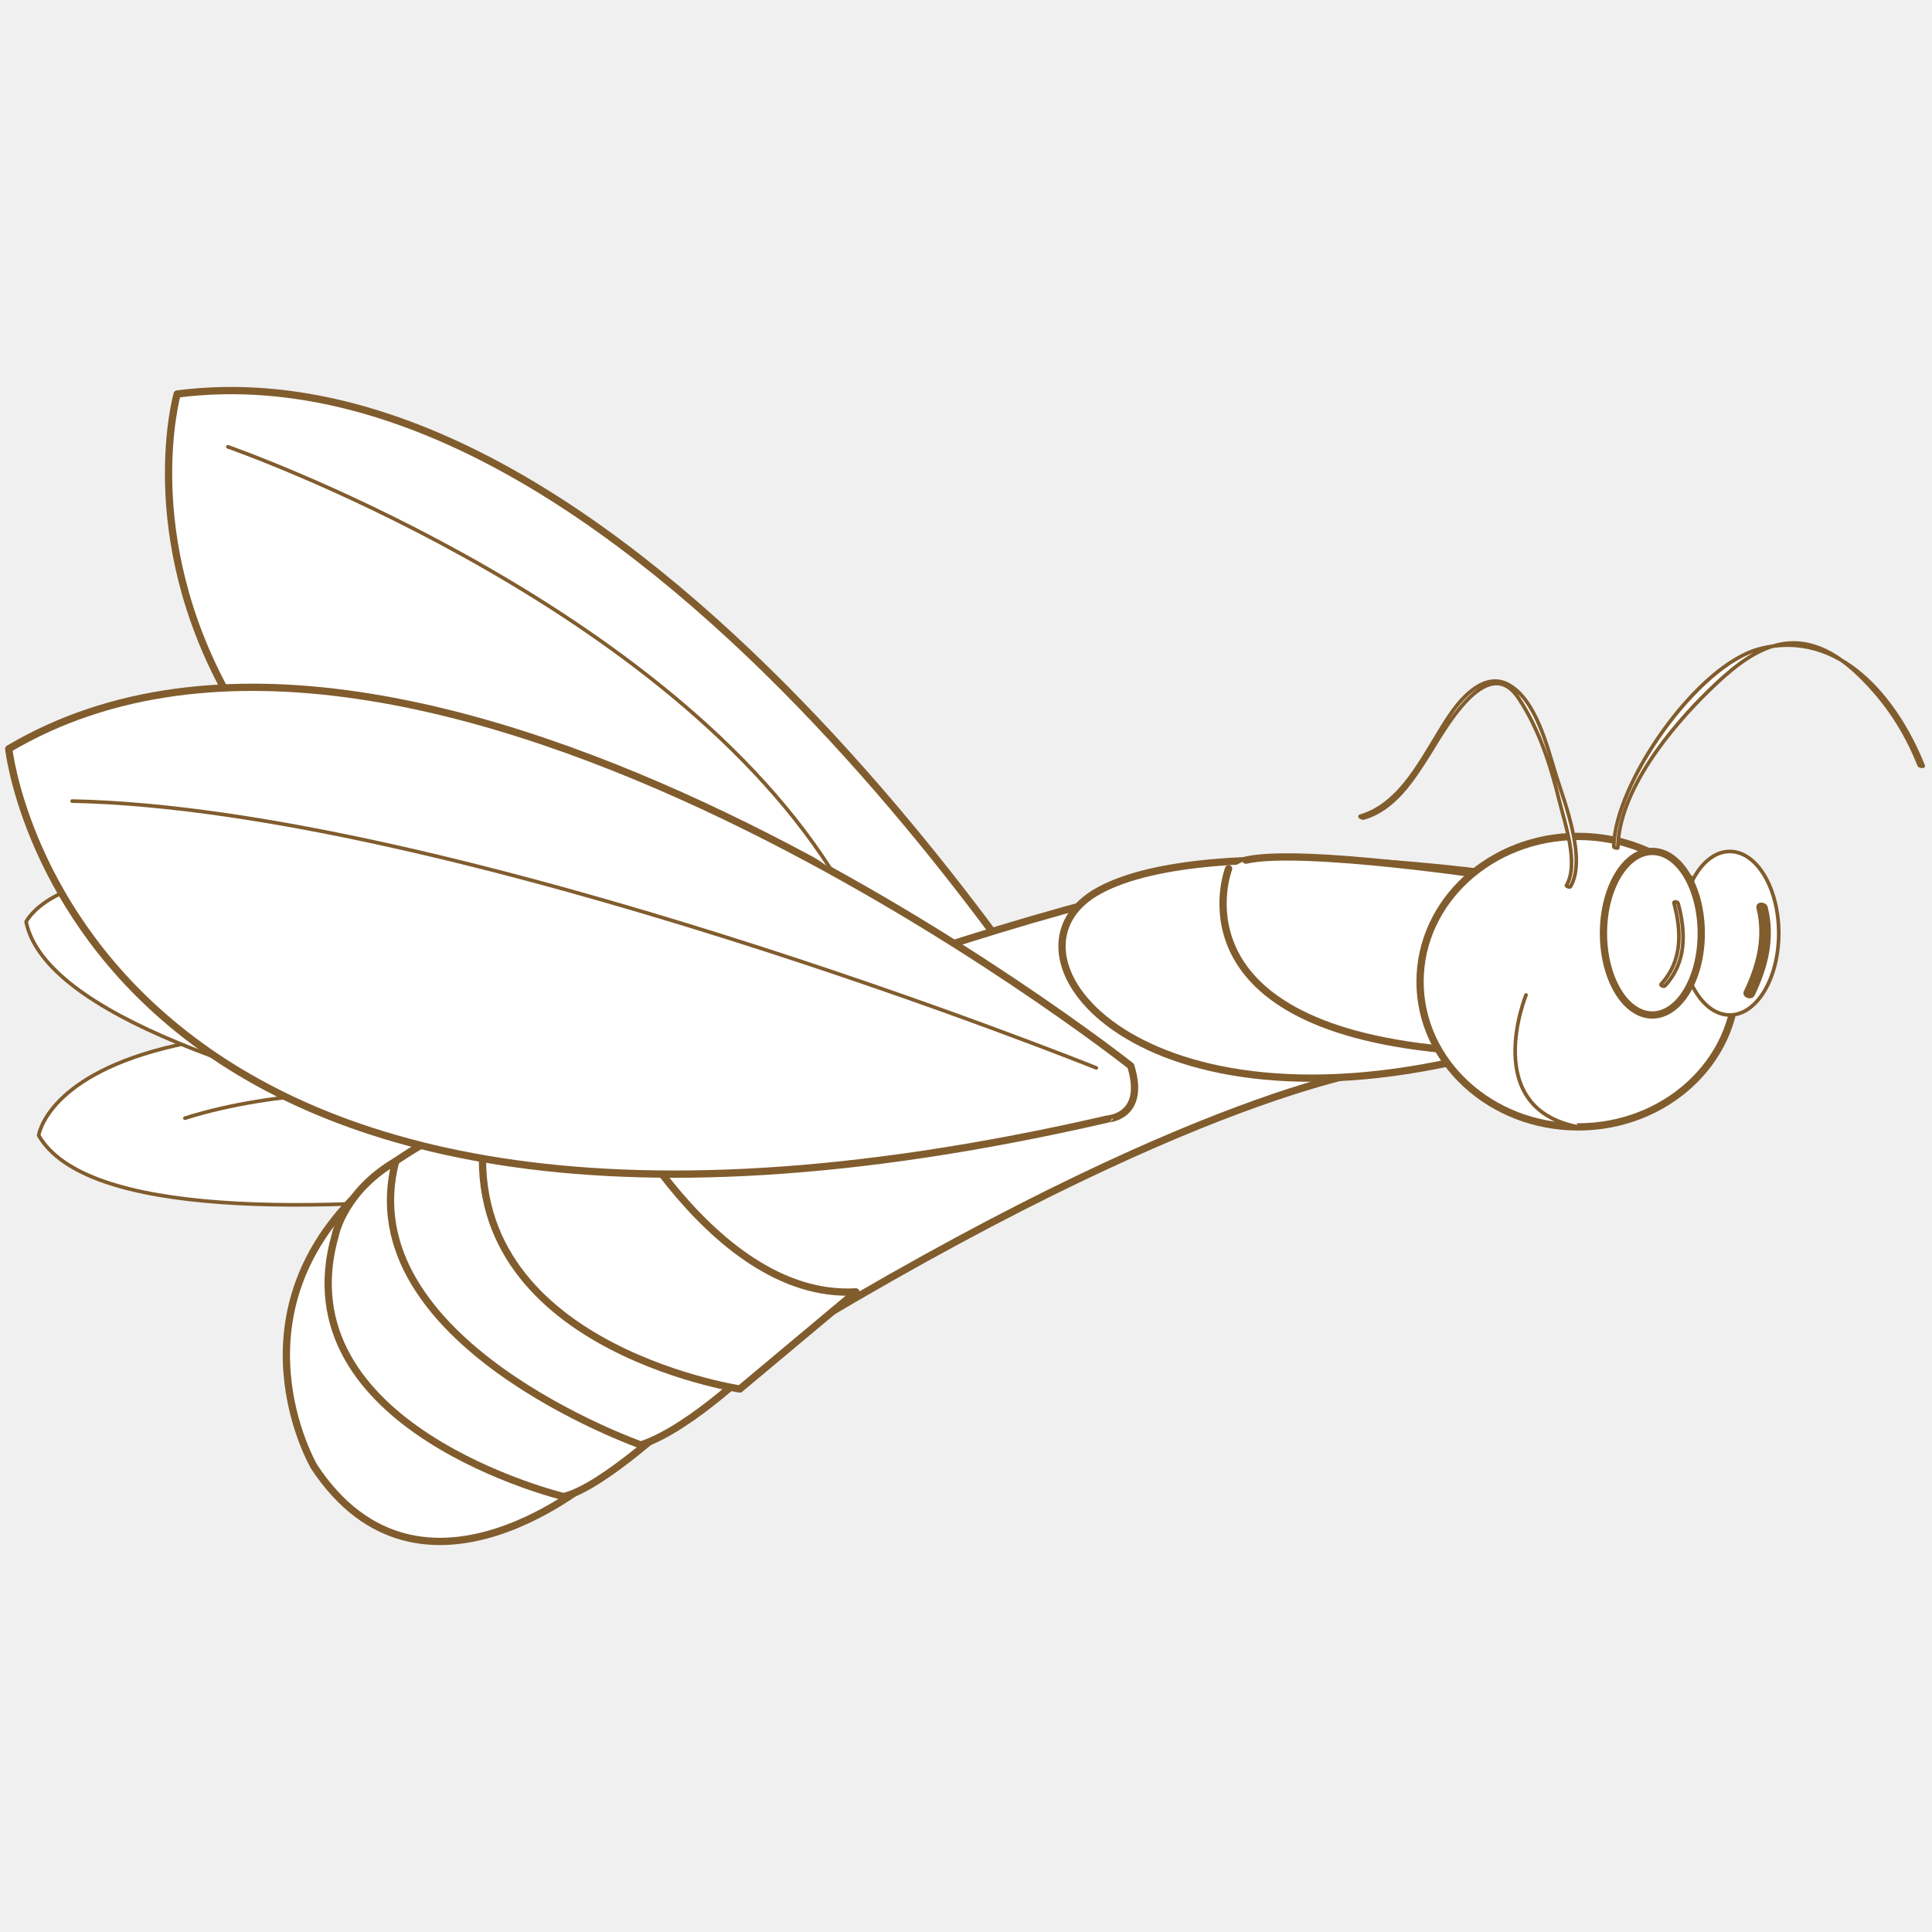
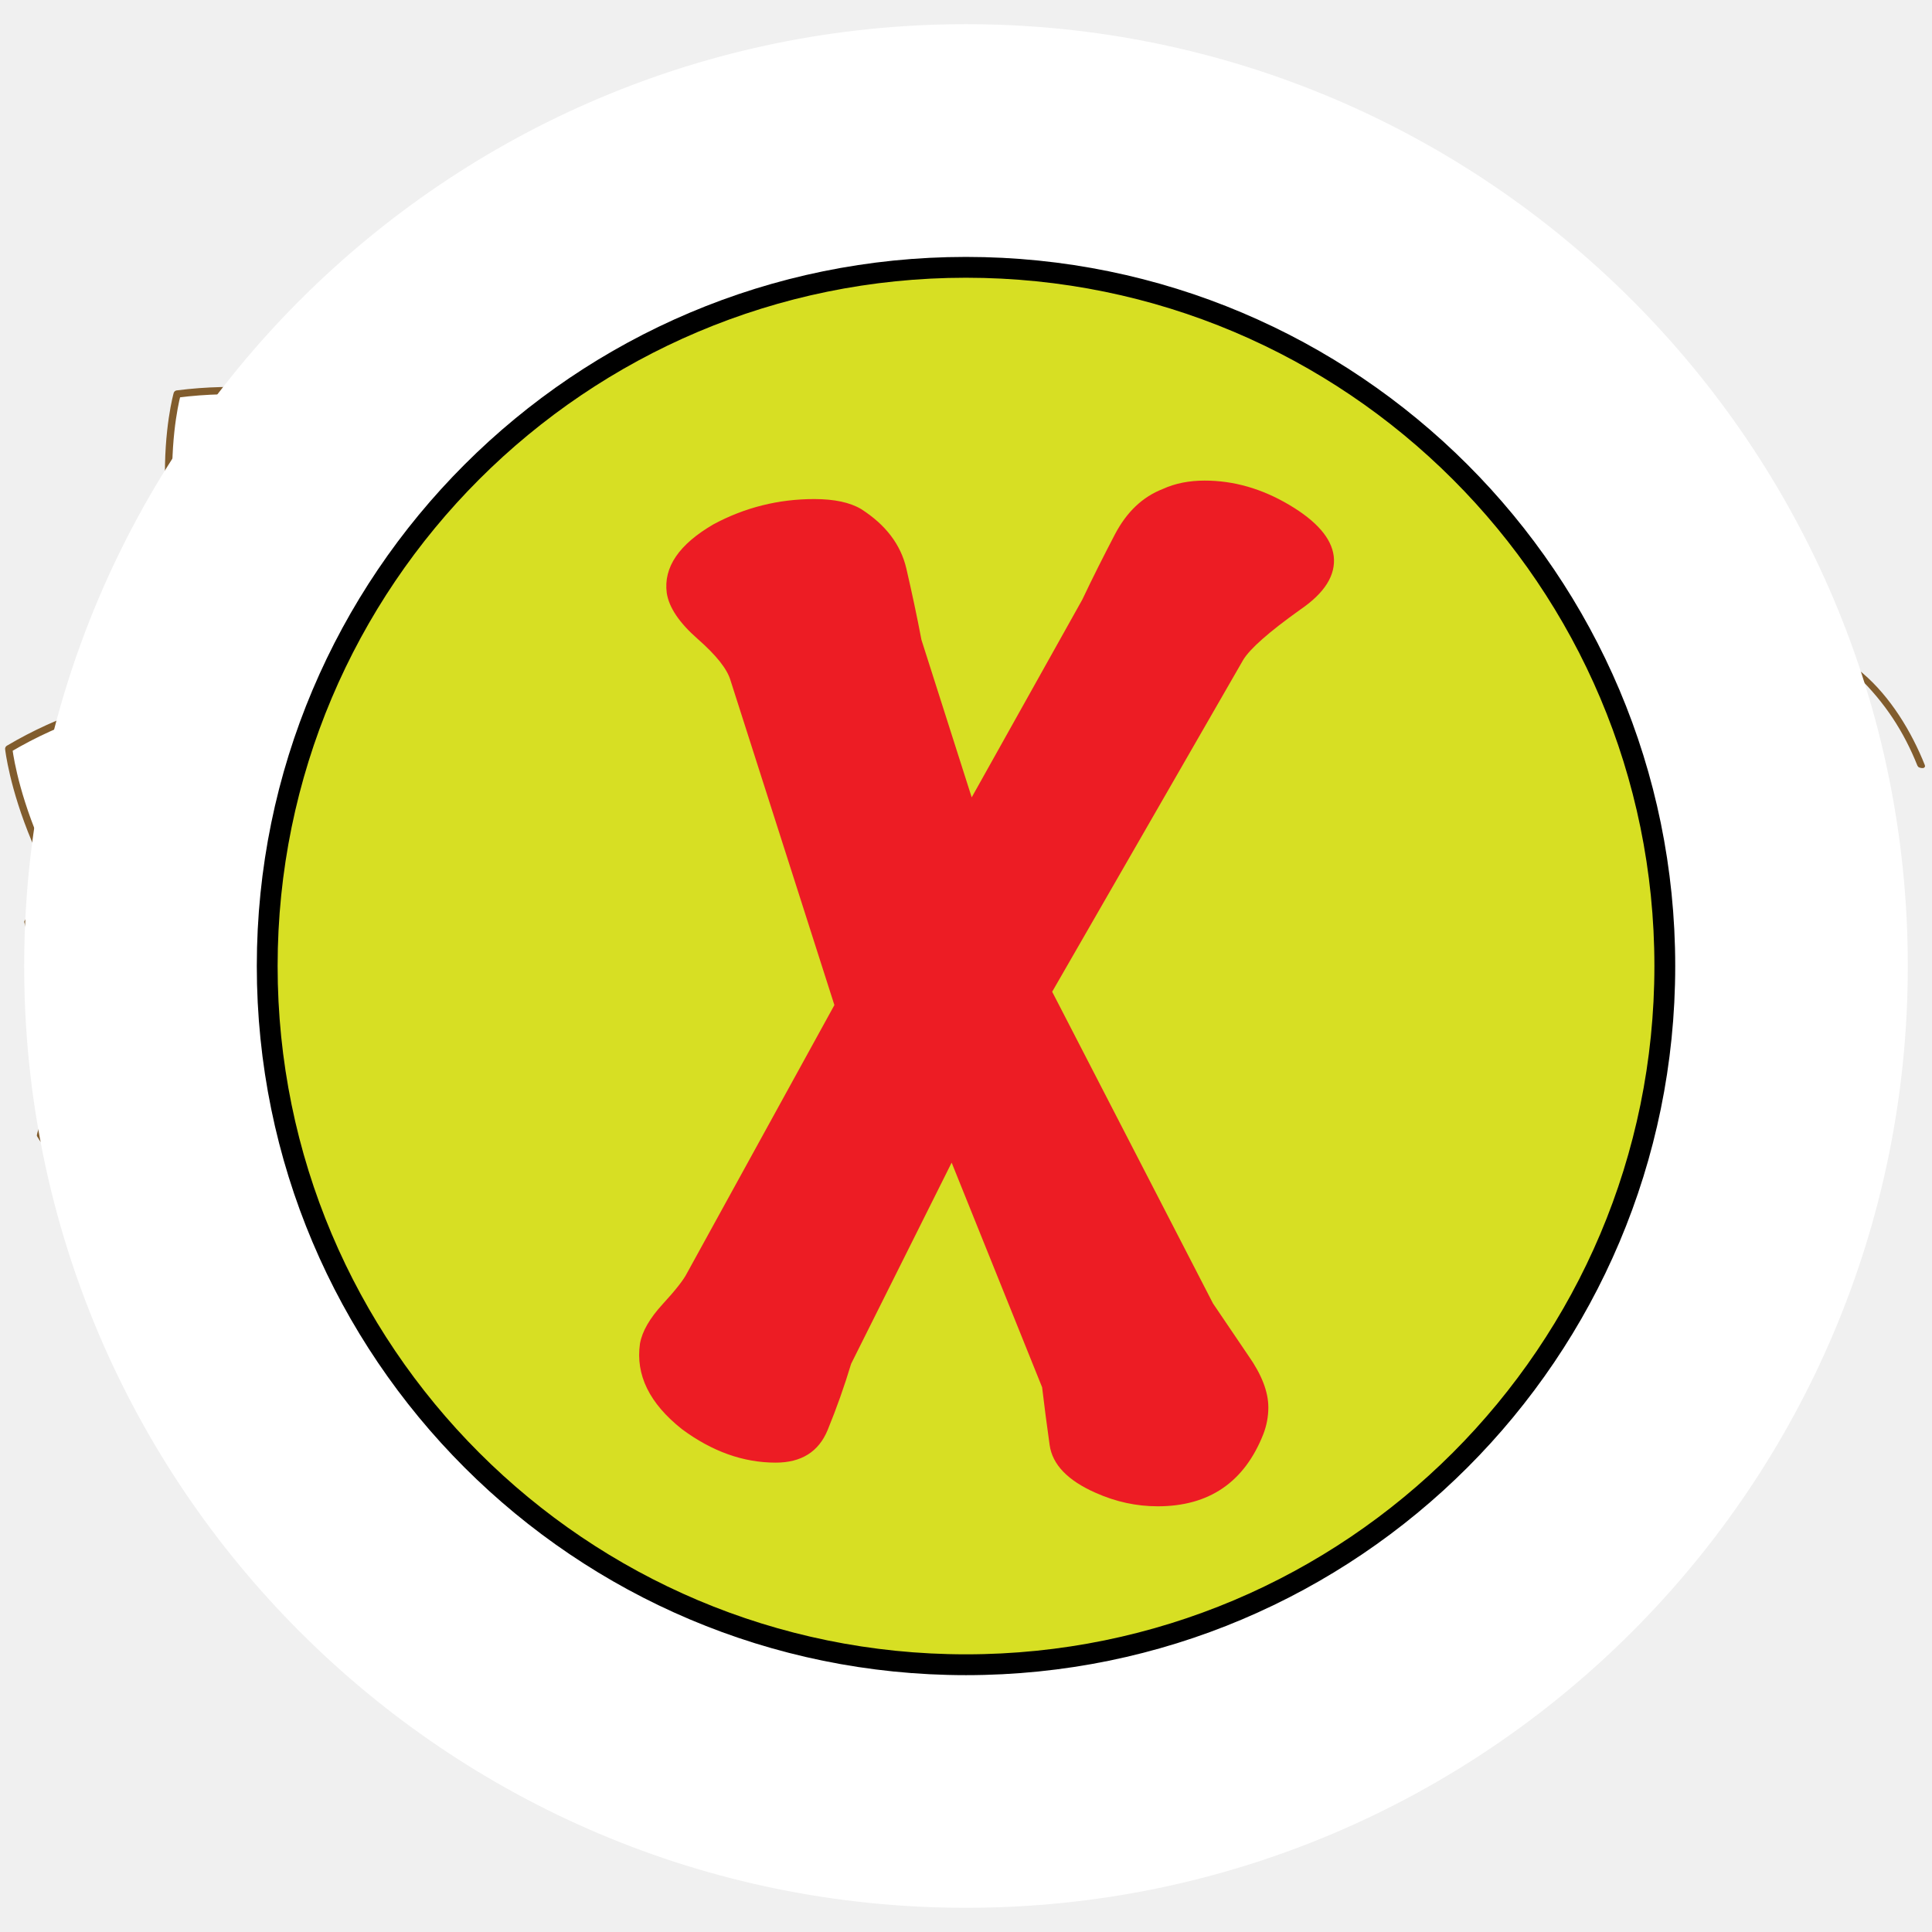
<svg xmlns="http://www.w3.org/2000/svg" version="1.1" id="svg_2_1" x="0px" y="0px" width="85.04px" height="85.04px" viewBox="0 0 85.04 85.04" enable-background="new 0 0 85.04 85.04" xml:space="preserve">
  <path fill="#FFFFFF" stroke="#815C2D" stroke-width="0.16" stroke-linecap="round" stroke-linejoin="round" d="M41.844,49.41  c0,0-35.98,7.76-40.142,0.568C1.702,49.978,3.025,39.945,41.844,49.41z" />
  <path fill="#FFFFFF" stroke="#815C2D" stroke-width="0.16" stroke-linecap="round" stroke-linejoin="round" d="M17.039,48.083  c0,0-4.738-0.185-8.899,1.136" />
  <path fill="#FFFFFF" stroke="#815C2D" stroke-width="0.32" stroke-linecap="round" stroke-linejoin="round" d="M48.532,48.122  c0,0-20.032-33.442-40.734-30.779c0,0-6.98,24.64,38.96,32.459C46.758,49.801,48.371,50.349,48.532,48.122z" />
  <path fill="#FFFFFF" stroke="#815C2D" stroke-width="0.16" stroke-linecap="round" stroke-linejoin="round" d="M1.148,40.575  c0,0,4.425-9.105,38.27,12.124C39.417,52.699,2.829,48.717,1.148,40.575" />
  <path fill="#FFFFFF" stroke="#815C2D" stroke-width="0.32" stroke-linecap="round" stroke-linejoin="round" d="M35.974,58.117  c0,0-9.468-2.458-11.549-10.033c0,0,22.34-9.655,34.081-10.223c0,0,0.755,8.711,2.838,9.087  C61.343,46.948,53.773,47.519,35.974,58.117z" />
  <path fill="#FFFFFF" stroke="#815C2D" stroke-width="0.32" stroke-linecap="round" stroke-linejoin="round" d="M66.768,38.618  c0,0-13.442-2.085-18.367,0.57c-4.925,2.648,1.324,10.977,16.284,7.384C64.685,46.572,62.792,39.562,66.768,38.618z" />
  <path fill="#FFFFFF" stroke="#815C2D" stroke-width="0.32" stroke-linecap="round" stroke-linejoin="round" d="M54.08,38.236  c0,0-2.65,6.819,9.467,7.955c0,0-1.703-7.955,2.465-7.573c0,0-8.712-1.325-11.174-0.757" />
  <ellipse fill="#FFFFFF" stroke="#815C2D" stroke-width="0.32" stroke-linecap="round" stroke-linejoin="round" cx="69.465" cy="43.209" rx="6.959" ry="6.393" />
  <path fill="#FFFFFF" stroke="#815C2D" stroke-width="0.16" stroke-linecap="round" stroke-linejoin="round" d="M73.988,41.079  c0,1.987,0.964,3.597,2.151,3.597c1.19,0,2.155-1.61,2.155-3.597c0-1.986-0.965-3.601-2.155-3.601  C74.952,37.478,73.988,39.094,73.988,41.079z" />
  <path fill="#FFFFFF" stroke="#815C2D" stroke-width="0.32" stroke-linecap="round" stroke-linejoin="round" d="M70.579,41.079  c0,1.987,0.963,3.597,2.151,3.597c1.189,0,2.153-1.61,2.153-3.597c0-1.986-0.964-3.601-2.153-3.601  C71.542,37.478,70.579,39.094,70.579,41.079z" />
  <path fill="#FFFFFF" stroke="#815C2D" stroke-width="0.16" stroke-linecap="round" stroke-linejoin="round" d="M68.949,38.976  c0.561-0.957-0.069-2.739-0.311-3.72c-0.381-1.558-0.903-3.202-1.809-4.541c-1.398-2.079-3.354,1.584-3.931,2.488  c-0.717,1.128-1.523,2.41-2.873,2.8c-0.049,0.021-0.212-0.06-0.149-0.077c2.009-0.581,2.94-3.063,4.062-4.626  c0.524-0.727,1.466-1.698,2.453-1.169c1.233,0.664,1.739,2.839,2.112,4.03c0.371,1.164,1.335,3.66,0.626,4.862  C69.098,39.074,68.927,39.008,68.949,38.976L68.949,38.976z" />
  <path fill="#FFFFFF" stroke="#815C2D" stroke-width="0.16" stroke-linecap="round" stroke-linejoin="round" d="M71.032,37.267  c0.038-2.757,3.658-8.012,6.452-8.716c3.487-0.886,5.994,2.206,7.17,5.165c0.012,0.029-0.162,0.011-0.179-0.038  c-0.61-1.529-1.451-2.81-2.643-3.965c-2.779-2.69-4.874-1.006-6.616,0.688c-1.682,1.638-3.97,4.409-4.004,6.917  C71.212,37.341,71.032,37.319,71.032,37.267L71.032,37.267z" />
  <path fill="#FFFFFF" stroke="#815C2D" stroke-width="0.32" stroke-linecap="round" stroke-linejoin="round" d="M13.82,64.55  c0,0-3.976-6.809,2.459-12.491c0,0-0.376,11.926,10.038,12.868C26.317,64.927,18.555,71.745,13.82,64.55z" />
  <path fill="#FFFFFF" stroke="#815C2D" stroke-width="0.32" stroke-linecap="round" stroke-linejoin="round" d="M24.801,65.873  c0,0-12.5-3.023-10.035-11.54c0,0,0.381-1.893,2.651-3.219c0,0,10.982,13.06,12.497,11.165  C29.914,62.279,26.506,65.498,24.801,65.873z" />
  <path fill="#FFFFFF" stroke="#815C2D" stroke-width="0.32" stroke-linecap="round" stroke-linejoin="round" d="M28.208,63.603  c0,0-12.875-4.539-10.792-12.489c0,0,3.219-2.271,5.493-2.271L33.51,59.821C33.511,59.821,30.481,62.849,28.208,63.603z" />
  <path fill="#FFFFFF" stroke="#815C2D" stroke-width="0.32" stroke-linecap="round" stroke-linejoin="round" d="M32.565,61.139  c0,0-12.875-1.944-11.173-11.854l4.925-2.142c0,0,4.732,10.11,11.358,9.721L32.565,61.139z" />
  <path fill="#FFFFFF" stroke="#815C2D" stroke-width="0.32" stroke-linecap="round" stroke-linejoin="round" d="M49.771,46.916  c0,0-31.244-24.702-49.386-13.955c0,0,2.911,26.762,48.385,16.291C48.77,49.251,50.469,49.151,49.771,46.916z" />
  <path fill="#FFFFFF" stroke="#815C2D" stroke-width="0.16" stroke-linecap="round" stroke-linejoin="round" d="M48.255,47.005  c0,0-28.367-11.405-45.079-11.744" />
  <path fill="#FFFFFF" stroke="#815C2D" stroke-width="0.16" stroke-linecap="round" stroke-linejoin="round" d="M10.029,19.667  c0,0,18.786,6.523,26.518,18.557" />
  <path fill="#FFFFFF" stroke="#815C2D" stroke-width="0.16" stroke-linecap="round" stroke-linejoin="round" d="M73.866,39.765  c0.345,1.284,0.371,2.594-0.578,3.624c-0.05,0.056-0.223-0.017-0.169-0.073c0.938-1.019,0.901-2.307,0.563-3.57  C73.661,39.67,73.847,39.692,73.866,39.765L73.866,39.765z" />
  <path fill="#FFFFFF" stroke="#815C2D" stroke-width="0.32" stroke-linecap="round" stroke-linejoin="round" d="M77.652,39.956  c0.332,1.329,0.017,2.583-0.567,3.797c-0.036,0.068-0.213,0.01-0.185-0.05c0.578-1.199,0.895-2.449,0.565-3.771  C77.448,39.86,77.632,39.885,77.652,39.956L77.652,39.956z" />
  <path fill="#FFFFFF" stroke="#815C2D" stroke-width="0.16" stroke-linecap="round" stroke-linejoin="round" d="M67.171,43.796  c0,0-2.039,4.981,2.294,5.806" />
+   <g id="clickMark_2_1" class="none">
+     <path fill="#FFFFFF" d="M83.975,42.521c0,22.892-18.561,41.454-41.458,41.454c-22.893,0-41.453-18.562-41.453-41.454 C1.065,19.623,19.625,1.064,42.519,1.064C65.415,1.064,83.975,19.623,83.975,42.521z" />
+     <path fill="none" stroke="#000000" stroke-width="0.945" d="M42.519,73.262c16.977,0,30.746-13.76,30.746-30.741 c0-16.98-13.769-30.74-30.746-30.74c-16.979,0-30.743,13.76-30.743,30.74C11.774,59.502,25.54,73.262,42.519,73.262z" />
+     <path fill="#D7DF23" d="M42.519,73.262c16.977,0,30.746-13.76,30.746-30.741c0-16.98-13.769-30.74-30.746-30.74 c-16.979,0-30.743,13.76-30.743,30.74C11.774,59.502,25.54,73.262,42.519,73.262" />
+     <path fill="none" stroke="#000000" stroke-width="0.888" d="M42.519,73.262c16.977,0,30.746-13.76,30.746-30.741 c0-16.98-13.769-30.74-30.746-30.74c-16.979,0-30.743,13.76-30.743,30.74C11.774,59.502,25.54,73.262,42.519,73.262" />
+     <path fill="#ED1C24" d="M58.706,24.476c0.098,0.837-0.395,1.623-1.477,2.36c-1.377,0.983-2.213,1.721-2.508,2.211l-8.408,14.606 l7.08,13.721c0.1,0.148,0.615,0.91,1.549,2.287c0.591,0.838,0.886,1.6,0.886,2.287c0,0.395-0.071,0.789-0.222,1.182 c-0.836,2.113-2.387,3.172-4.646,3.172c-0.937,0-1.846-0.197-2.731-0.592c-1.229-0.541-1.904-1.242-2.027-2.102 c-0.122-0.861-0.232-1.707-0.332-2.545l-3.982-9.888l-4.424,8.854c-0.295,0.982-0.64,1.953-1.033,2.914 c-0.395,0.959-1.157,1.437-2.287,1.437c-1.428,0-2.804-0.491-4.131-1.476c-1.426-1.131-2.041-2.383-1.844-3.762 c0.097-0.541,0.429-1.115,0.995-1.733c0.565-0.615,0.922-1.068,1.071-1.363l6.492-11.806l-4.577-14.306 c-0.147-0.493-0.626-1.096-1.438-1.808s-1.268-1.387-1.364-2.028c-0.148-1.13,0.539-2.139,2.065-3.024 c1.376-0.737,2.851-1.107,4.427-1.107c0.886,0,1.573,0.148,2.066,0.441c1.081,0.692,1.743,1.563,1.989,2.62 c0.245,1.059,0.468,2.104,0.664,3.135l2.212,6.934l4.869-8.706c0.442-0.934,0.924-1.891,1.438-2.876 c0.519-0.985,1.216-1.646,2.103-1.991c0.539-0.247,1.154-0.37,1.844-0.37c1.279,0,2.521,0.356,3.726,1.071 C57.954,22.938,58.606,23.689,58.706,24.476z" />
+   </g>
</svg>
